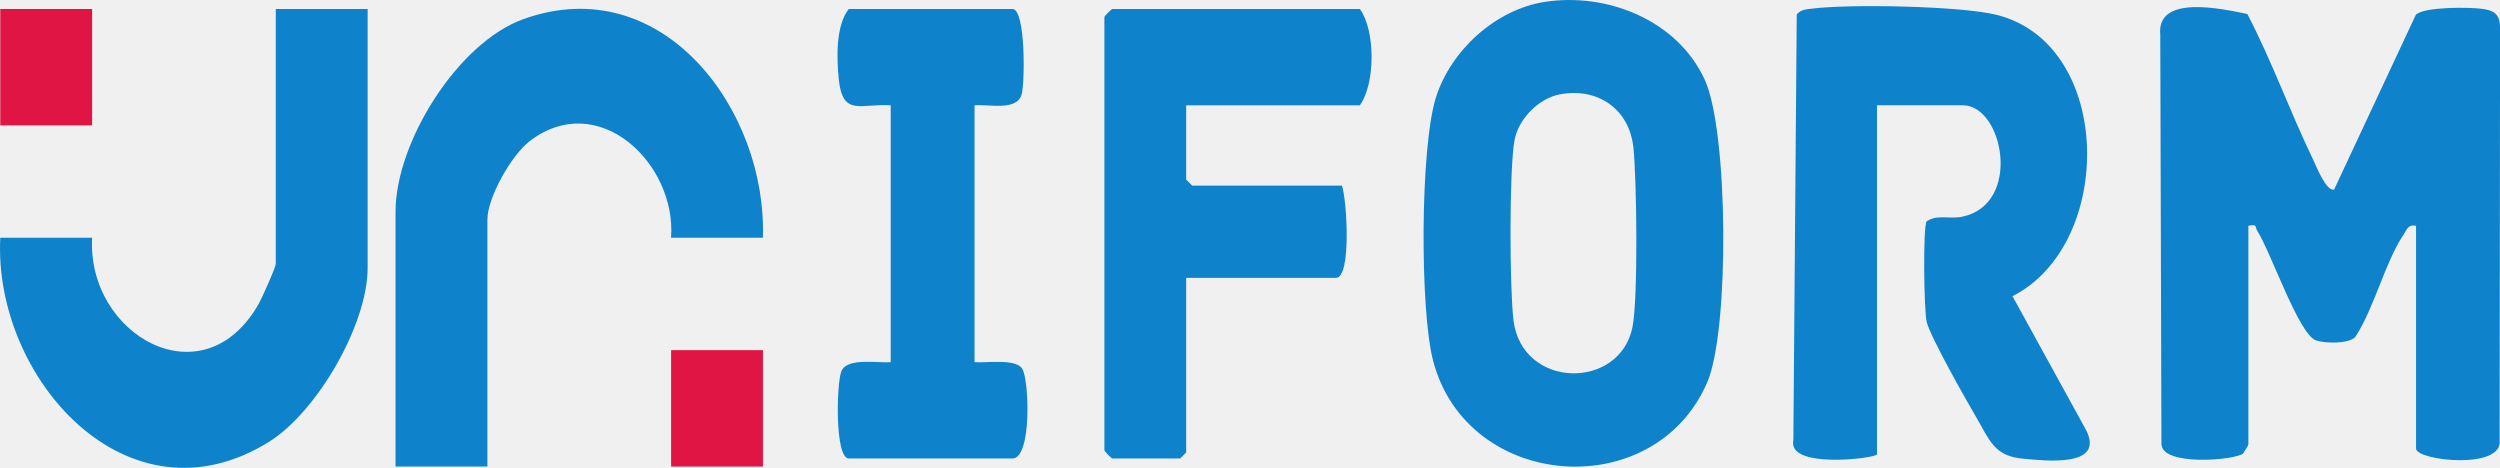
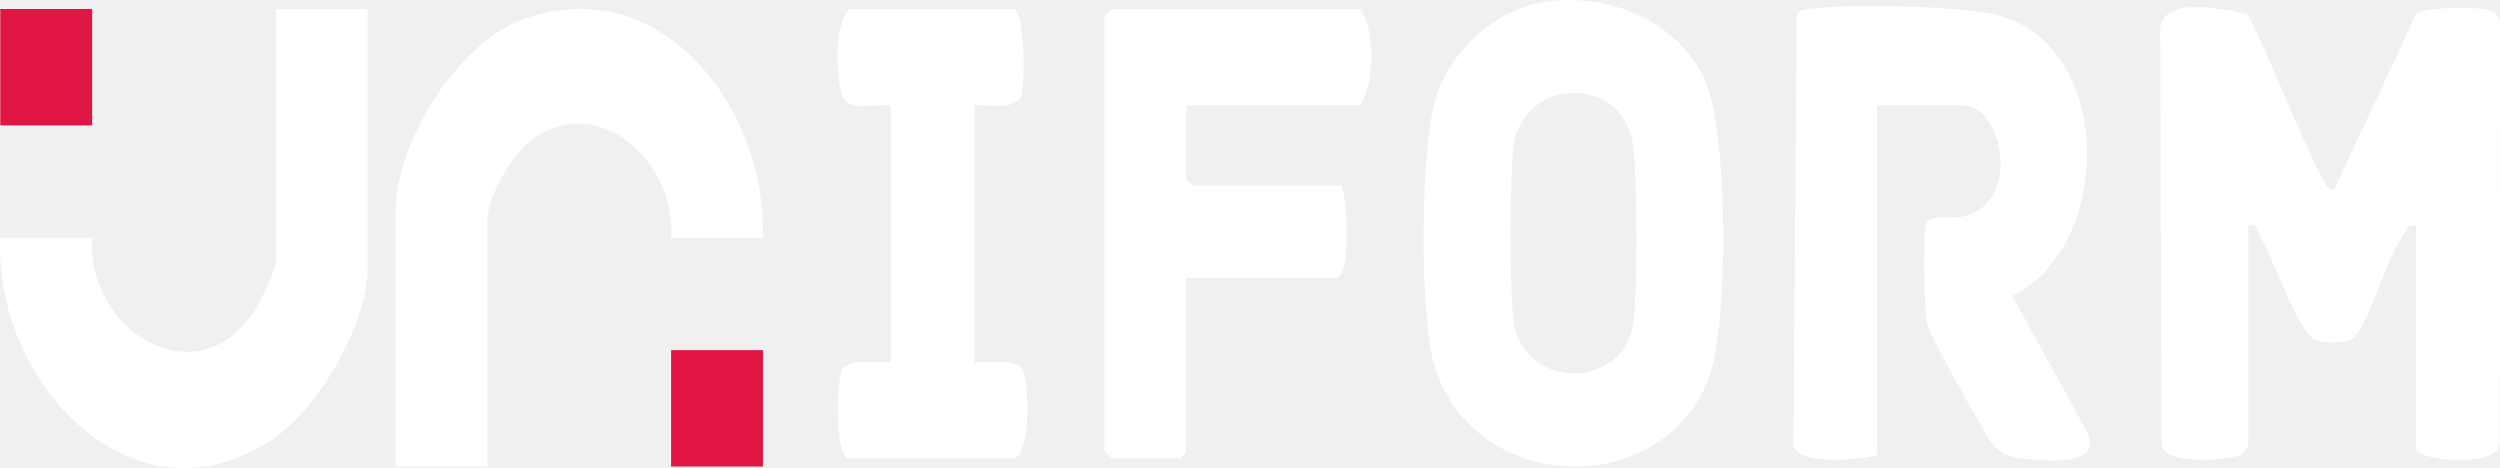
<svg xmlns="http://www.w3.org/2000/svg" width="171" height="32" viewBox="0 0 171 32" fill="none">
-   <g clip-path="url(#clip0_18_321)">
-     <path d="M153.783 30.399C153.753 30.57 153.526 30.828 153.436 31.014C152.934 31.478 147.823 31.929 147.842 30.347L147.763 2.386C147.476 -0.412 152.019 0.604 153.718 0.958C155.395 4.168 156.621 7.611 158.195 10.87C158.416 11.331 159.104 13.102 159.653 12.967L165.242 1.013C165.788 0.453 168.883 0.486 169.776 0.604C170.579 0.711 170.975 0.953 171.005 1.84L170.975 30.111C171.216 32.165 165.258 31.514 165.258 30.679V15.444C164.693 15.329 164.627 15.724 164.387 16.078C163.16 17.885 162.379 21.125 161.093 23.06C160.606 23.532 159.041 23.494 158.413 23.283C157.244 22.893 155.332 17.251 154.401 15.798C154.226 15.526 154.433 15.309 153.789 15.444V30.405L153.783 30.399Z" fill="#0E83CC" />
-     <path d="M128.383 31.086C128.208 31.36 122.232 32.099 122.666 30.105L122.896 0.997C123.158 0.662 123.483 0.648 123.865 0.599C126.43 0.258 134.136 0.404 136.58 1.019C144.595 3.031 144.663 16.729 137.654 20.257L142.707 29.449C143.942 31.983 139.954 31.52 138.339 31.371C136.381 31.19 136.07 30.062 135.165 28.524C134.472 27.349 132.054 23.071 131.789 22.034C131.595 21.276 131.522 15.518 131.781 15.145C132.453 14.653 133.365 14.994 134.196 14.826C138.337 13.986 137.037 7.202 134.259 7.202H128.386V31.086H128.383Z" fill="#0E83CC" />
-     <path d="M105.644 0.132C109.918 -0.538 114.734 1.378 116.605 5.453C118.228 8.986 118.304 22.596 116.777 26.146C113.174 34.517 100.35 33.573 98.025 24.677C97.113 21.19 97.138 10.087 98.217 6.666C99.235 3.443 102.295 0.656 105.644 0.132ZM106.733 6.444C105.264 6.71 103.86 8.121 103.592 9.601C103.223 11.627 103.259 19.738 103.521 21.899C104.095 26.621 110.784 26.706 111.661 22.379C112.052 20.441 111.956 12.262 111.724 10.087C111.445 7.465 109.298 5.982 106.733 6.446V6.444Z" fill="#0E83CC" />
-     <path d="M25.146 0.615V18.321C25.146 22.204 21.686 28.17 18.408 30.215C8.733 36.247 -0.464 25.842 0.019 16.262H6.302C5.933 22.923 13.934 27.497 17.719 20.738C17.935 20.35 18.864 18.275 18.864 18.047V0.615H25.146Z" fill="#0E83CC" />
-     <path d="M52.182 16.262H45.9C46.282 11.169 40.893 6.038 36.206 9.675C34.977 10.628 33.338 13.511 33.338 15.027V31.909H27.055V14.478C27.055 9.744 31.303 2.921 35.801 1.307C45.307 -2.103 52.474 7.52 52.182 16.262Z" fill="#0E83CC" />
-     <path d="M81.134 7.202V12.281L81.543 12.693H91.787C92.128 13.662 92.453 19.008 91.377 19.008H81.134V30.948L80.724 31.36H76.08C76.034 31.36 75.6 30.937 75.54 30.808V1.167C75.6 1.038 76.034 0.615 76.08 0.615H93.013C94.081 2.076 94.089 5.716 93.013 7.204H81.134V7.202Z" fill="#0E83CC" />
-     <path d="M66.659 7.202V24.771C67.413 24.845 69.533 24.496 69.937 25.248C70.407 26.119 70.568 31.358 69.254 31.358H58.058C57.091 31.358 57.214 26.196 57.555 25.38C57.954 24.43 60.106 24.856 60.923 24.768V7.202C58.858 7.07 57.637 8.003 57.372 5.417C57.23 4.009 57.151 1.768 58.055 0.615H69.251C70.166 0.615 70.104 5.692 69.88 6.463C69.541 7.627 67.596 7.108 66.656 7.204L66.659 7.202Z" fill="#0E83CC" />
-     <path d="M6.301 0.615H0.019V8.577H6.301V0.615Z" fill="#E01544" />
-     <path d="M52.185 23.95H45.903V31.912H52.185V23.95Z" fill="#E01544" />
-   </g>
-   <defs>
-     <clipPath id="clip0_18_321">
-       <rect width="171" height="32" fill="white" />
-     </clipPath>
-   </defs>
+   <path d="M153.783 30.399C153.753 30.57 153.527 30.828 153.436 31.014C152.934 31.478 147.823 31.929 147.842 30.347L147.763 2.386C147.476 -0.412 152.019 0.604 153.718 0.958C155.395 4.168 156.621 7.611 158.195 10.87C158.416 11.331 159.104 13.102 159.653 12.967L165.242 1.013C165.788 0.453 168.883 0.486 169.776 0.604C170.579 0.711 170.975 0.953 171.005 1.84L170.975 30.111C171.216 32.165 165.258 31.514 165.258 30.679V15.444C164.693 15.329 164.627 15.724 164.387 16.078C163.161 17.885 162.379 21.125 161.093 23.06C160.607 23.532 159.041 23.494 158.413 23.283C157.244 22.893 155.332 17.251 154.401 15.798C154.226 15.526 154.433 15.309 153.789 15.444V30.405L153.783 30.399Z" fill="white" />
+   <path d="M128.383 31.086C128.208 31.36 122.232 32.099 122.666 30.105L122.896 0.997C123.158 0.662 123.483 0.648 123.865 0.599C126.43 0.258 134.136 0.404 136.58 1.019C144.595 3.031 144.663 16.729 137.654 20.257L142.707 29.449C143.942 31.983 139.954 31.52 138.339 31.371C136.381 31.19 136.07 30.062 135.165 28.524C134.472 27.349 132.054 23.071 131.789 22.034C131.595 21.276 131.522 15.518 131.781 15.145C132.453 14.653 133.365 14.994 134.196 14.826C138.337 13.986 137.037 7.202 134.259 7.202H128.386V31.086H128.383Z" fill="white" />
+   <path d="M105.643 0.132C109.918 -0.538 114.734 1.378 116.605 5.453C118.227 8.986 118.304 22.596 116.777 26.146C113.174 34.517 100.35 33.573 98.025 24.677C97.113 21.19 97.138 10.087 98.216 6.666C99.235 3.443 102.295 0.656 105.643 0.132ZM106.733 6.444C105.264 6.71 103.86 8.121 103.592 9.601C103.223 11.627 103.259 19.738 103.521 21.899C104.095 26.621 110.784 26.706 111.661 22.379C112.052 20.441 111.956 12.262 111.724 10.087C111.445 7.465 109.298 5.982 106.733 6.446V6.444Z" fill="white" />
+   <path d="M25.146 0.615V18.321C25.146 22.204 21.685 28.17 18.408 30.215C8.733 36.247 -0.464 25.842 0.019 16.262H6.302C5.933 22.923 13.933 27.497 17.719 20.738C17.935 20.35 18.864 18.275 18.864 18.047V0.615H25.146Z" fill="white" />
+   <path d="M52.182 16.262H45.9C46.282 11.169 40.893 6.038 36.206 9.675C34.977 10.628 33.338 13.511 33.338 15.027V31.909H27.055V14.478C27.055 9.744 31.303 2.921 35.802 1.307C45.307 -2.103 52.475 7.52 52.182 16.262Z" fill="white" />
+   <path d="M81.134 7.202V12.281L81.543 12.693H91.787C92.128 13.662 92.453 19.008 91.377 19.008H81.134V30.948L80.724 31.36H76.08C76.034 31.36 75.6 30.937 75.54 30.808V1.167C75.6 1.038 76.034 0.615 76.08 0.615H93.013C94.081 2.076 94.089 5.716 93.013 7.204H81.134V7.202Z" fill="white" />
+   <path d="M66.659 7.202V24.771C67.413 24.845 69.533 24.496 69.937 25.248C70.407 26.119 70.568 31.358 69.254 31.358H58.058C57.091 31.358 57.214 26.196 57.555 25.38C57.954 24.43 60.107 24.856 60.923 24.768V7.202C58.858 7.07 57.637 8.003 57.372 5.417C57.23 4.009 57.151 1.768 58.055 0.615H69.252C70.167 0.615 70.104 5.692 69.88 6.463C69.541 7.627 67.596 7.108 66.657 7.204L66.659 7.202Z" fill="white" />
+   <path d="M6.302 0.615H0.019V8.577H6.302V0.615Z" fill="#E01544" />
+   <path d="M52.185 23.95H45.903V31.912H52.185V23.95Z" fill="#E01544" />
</svg>
